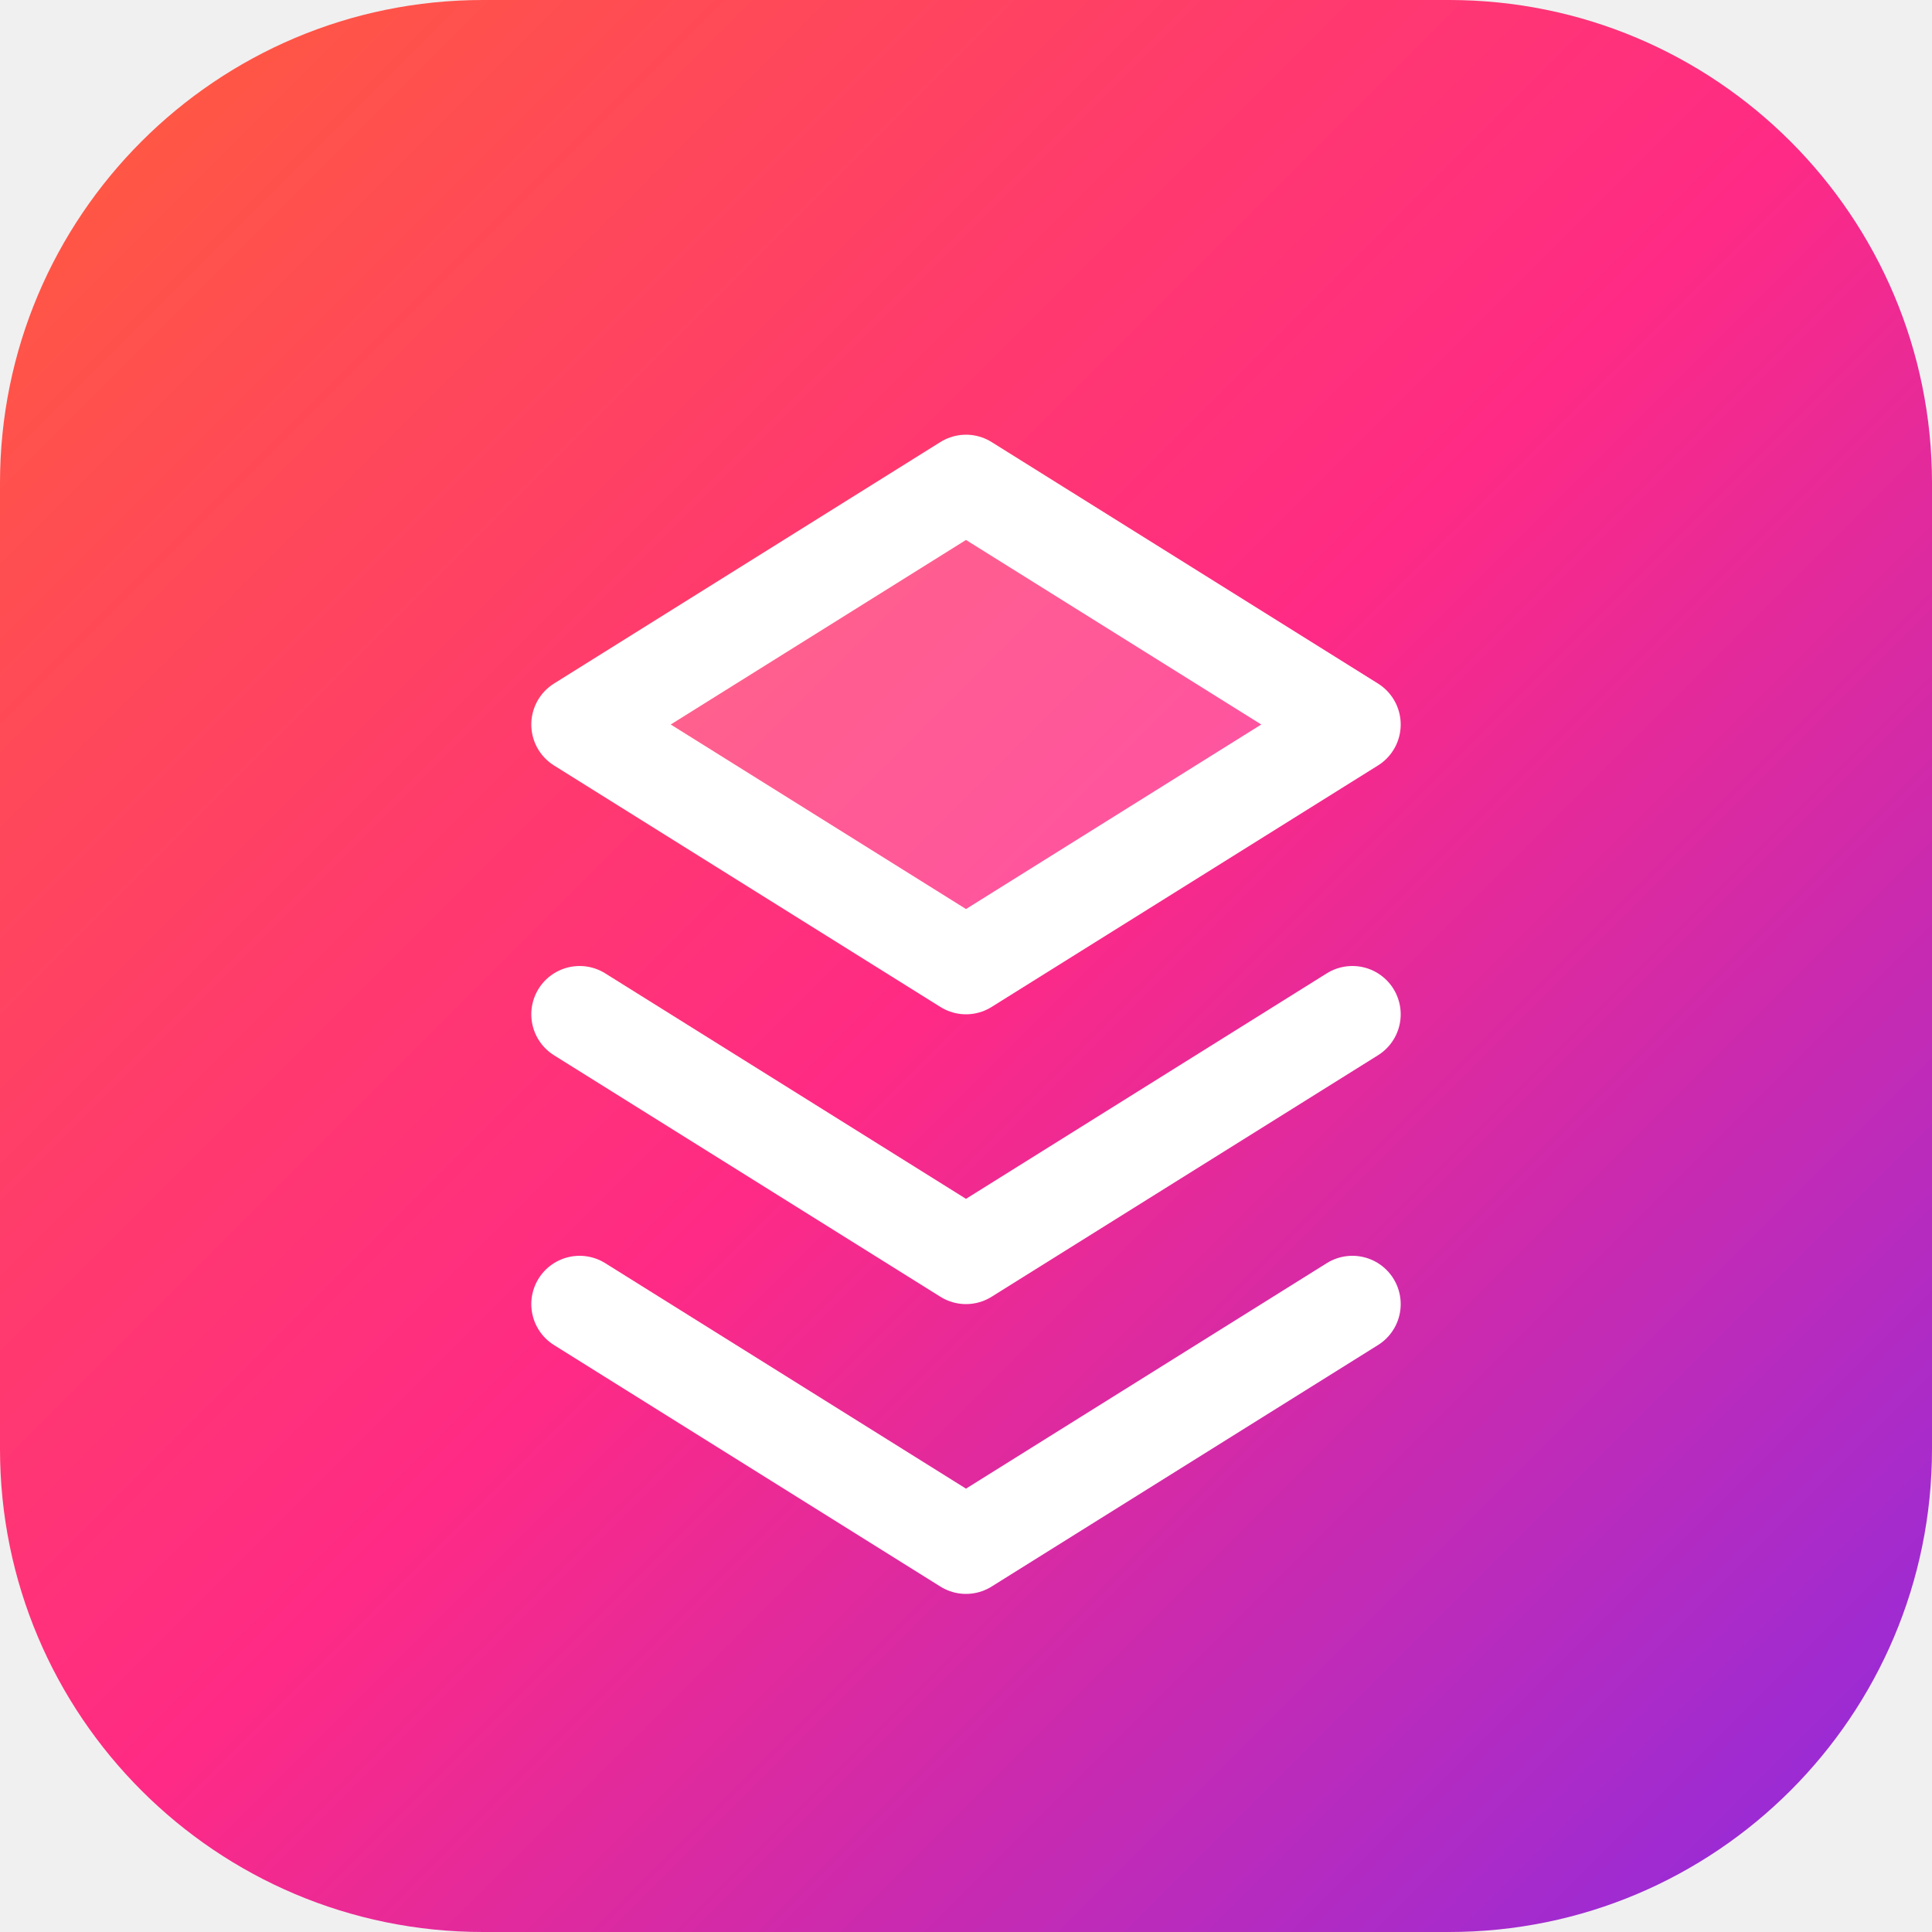
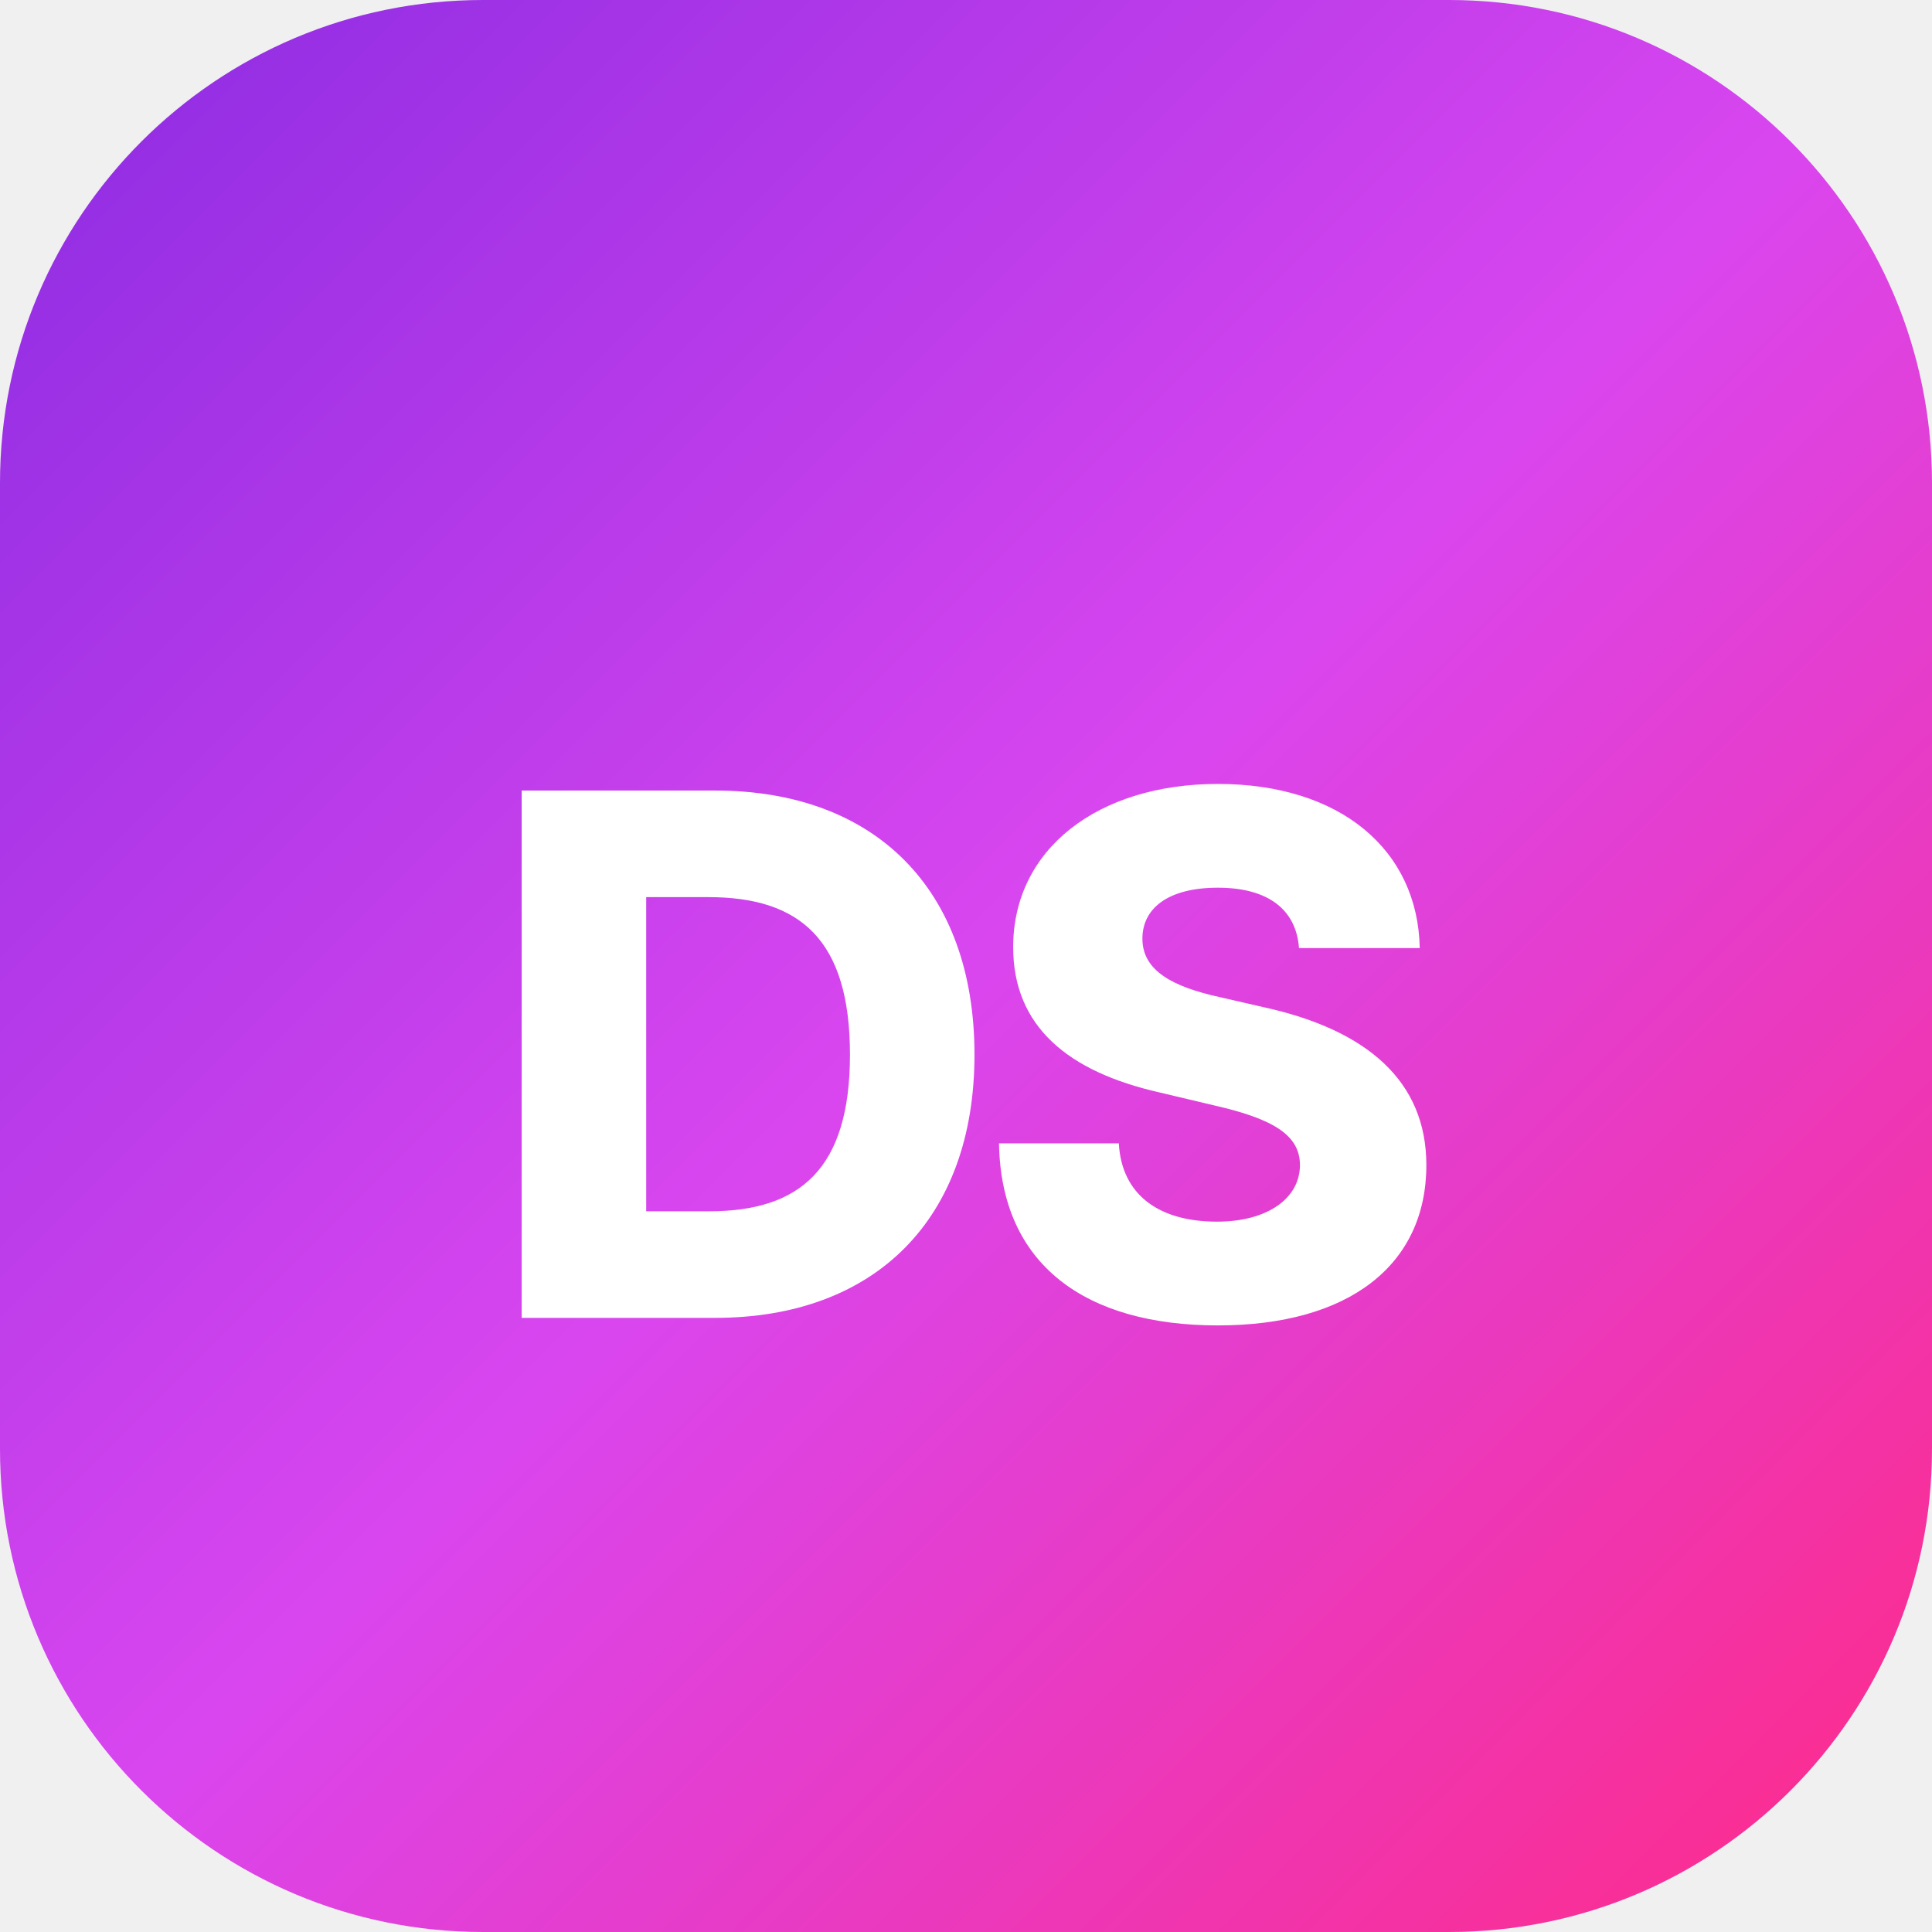
- <svg xmlns="http://www.w3.org/2000/svg" viewBox="0 0 40 40" fill="none">
+ <svg xmlns="http://www.w3.org/2000/svg" viewBox="0 0 32 32" fill="none">
  <defs>
-     <linearGradient id="brandGrad" x1="0%" y1="0%" x2="100%" y2="100%">
-       <stop offset="0%" stop-color="#FF5E3A" />
-       <stop offset="50%" stop-color="#FF2A85" />
-       <stop offset="100%" stop-color="#8A2BE2" />
+     <linearGradient id="dsGrad" x1="0%" y1="0%" x2="100%" y2="100%">
+       <stop offset="0%" stop-color="#8A2BE2" />
+       <stop offset="50%" stop-color="#D946EF" />
+       <stop offset="100%" stop-color="#FF2A85" />
    </linearGradient>
  </defs>
-   <rect width="40" height="40" rx="10" fill="url(#brandGrad)" />
-   <path d="M12 15L20 10L28 15L20 20L12 15Z" stroke="white" stroke-width="2" stroke-linecap="round" stroke-linejoin="round" fill="rgba(255,255,255,0.2)" />
-   <path d="M12 21L20 26L28 21" stroke="white" stroke-width="2" stroke-linecap="round" stroke-linejoin="round" />
-   <path d="M12 27L20 32L28 27" stroke="white" stroke-width="2" stroke-linecap="round" stroke-linejoin="round" />
+   <rect width="32" height="32" rx="8" fill="url(#dsGrad)" />
+   <text x="50%" y="54%" dominant-baseline="middle" text-anchor="middle" fill="#ffffff" font-family="Inter, system-ui, sans-serif" font-weight="800" font-size="12" letter-spacing="-0.5">DS</text>
</svg>
